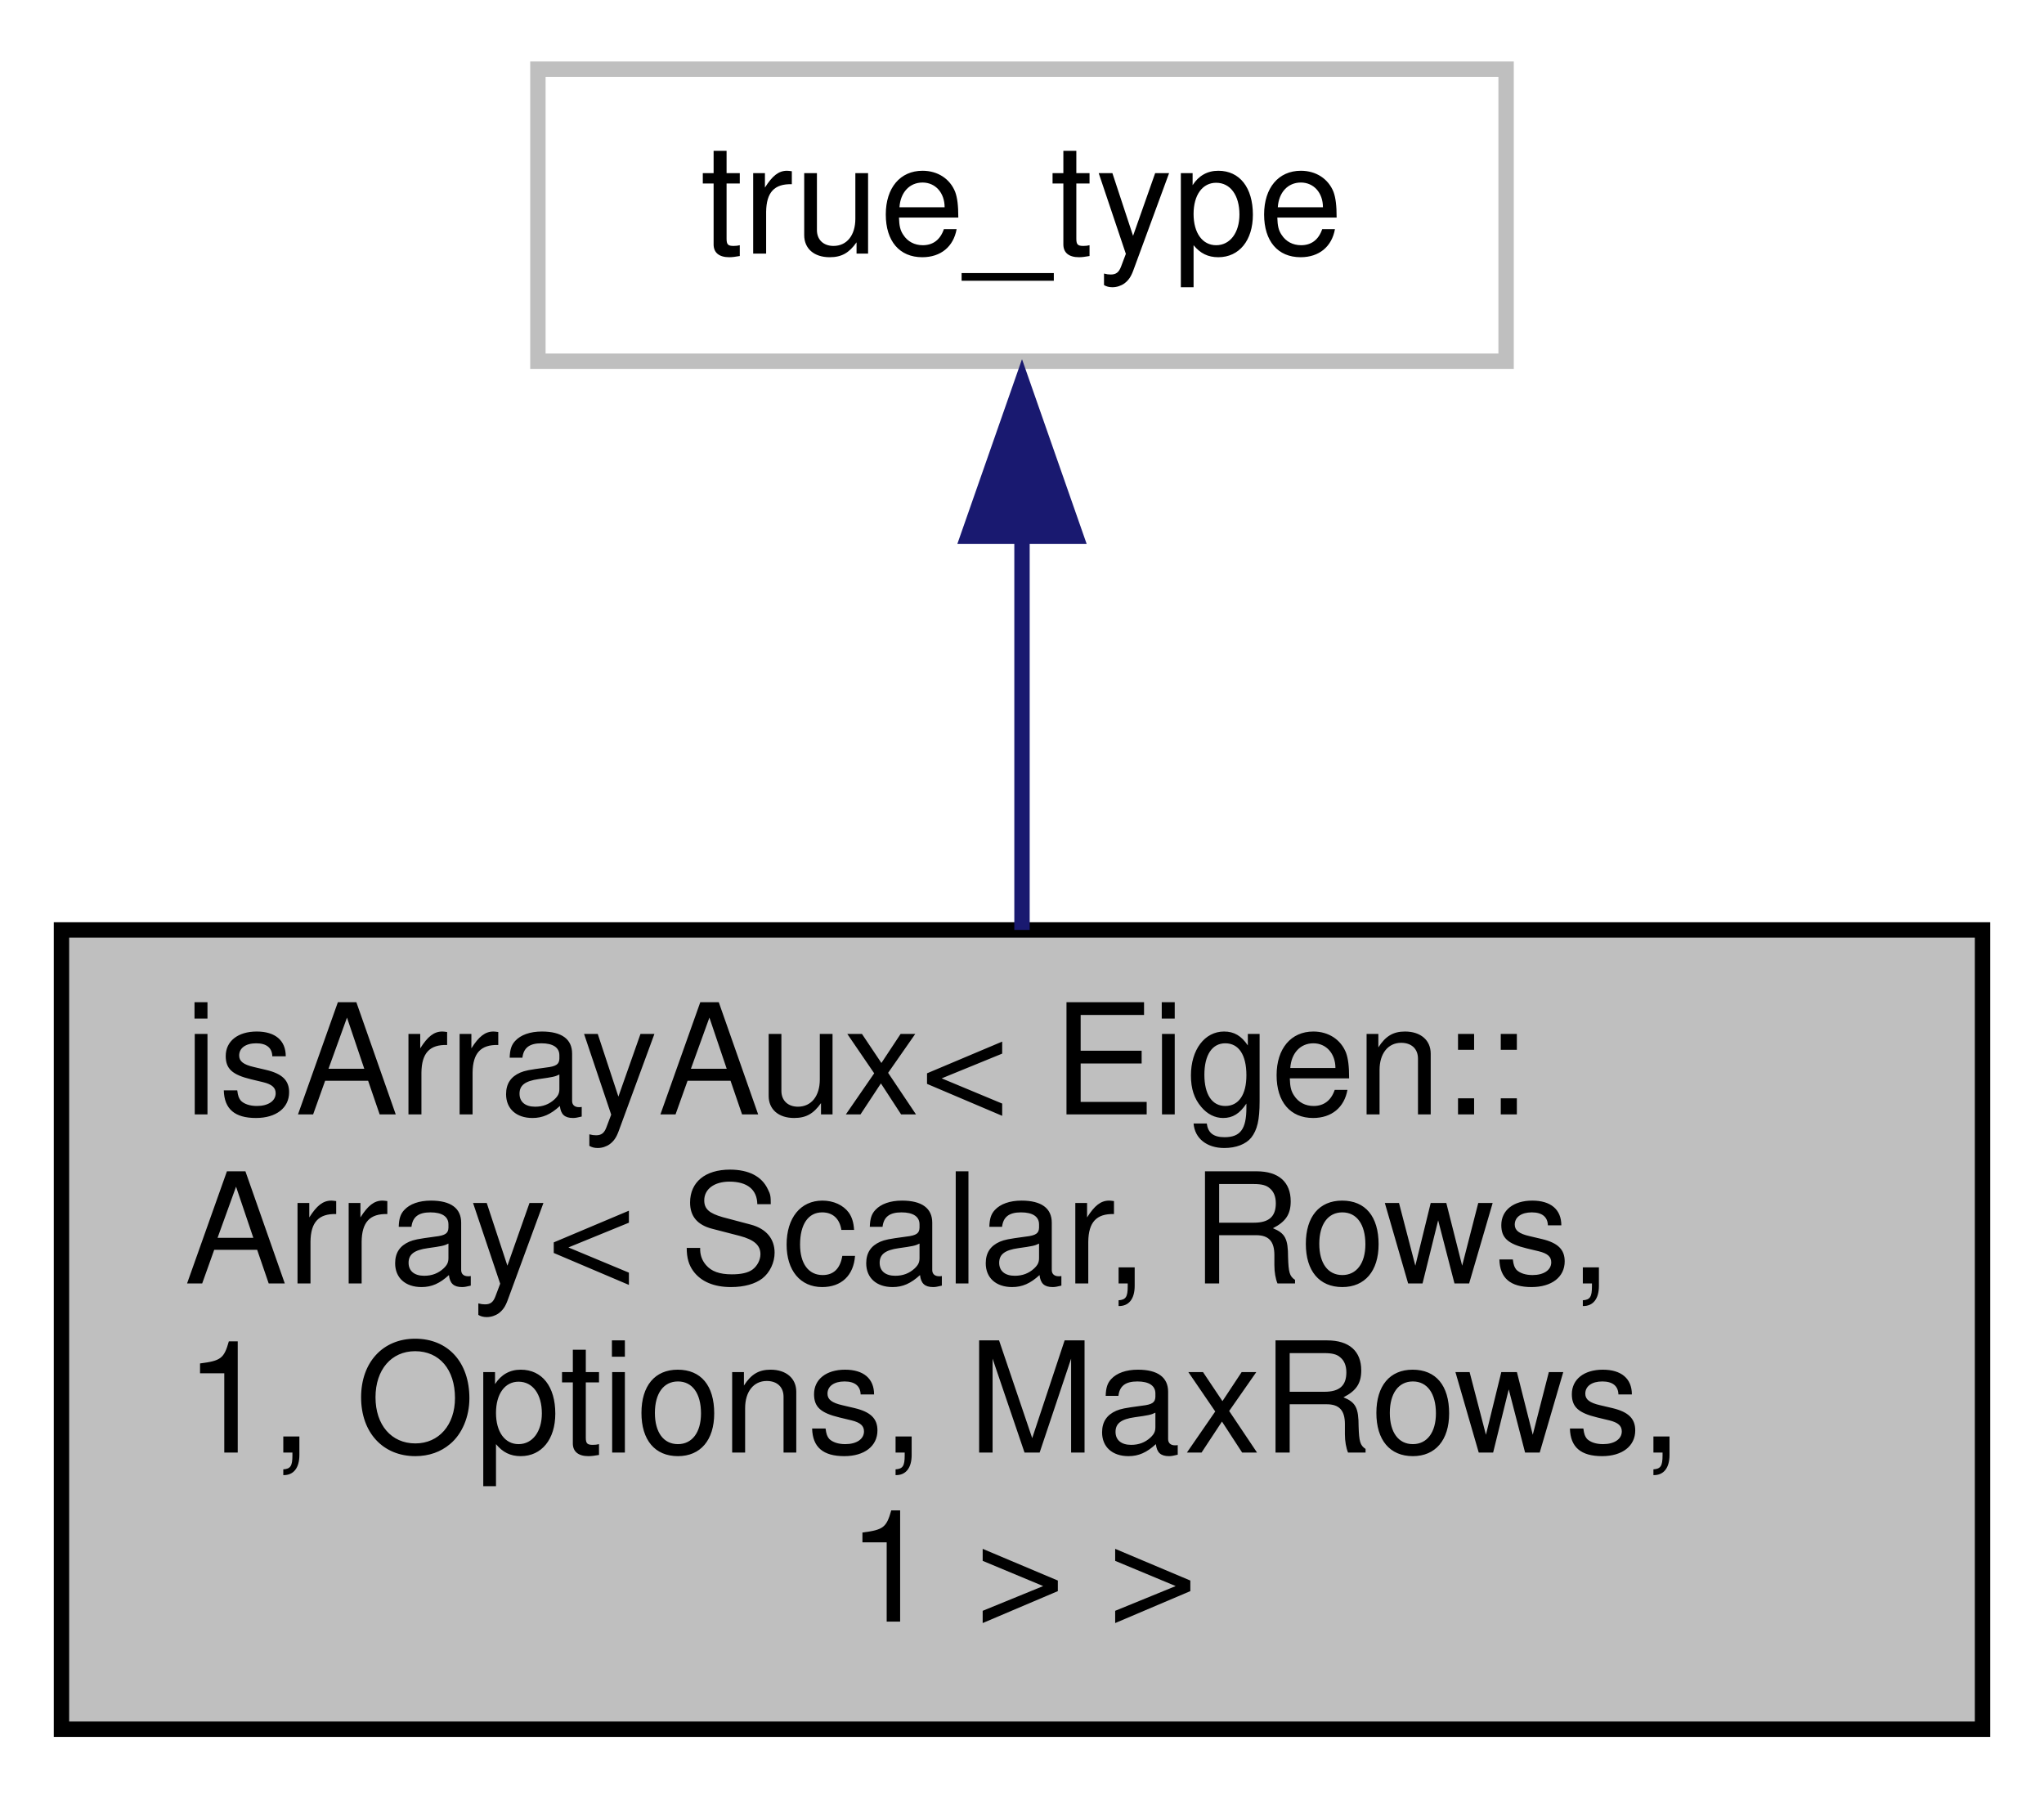
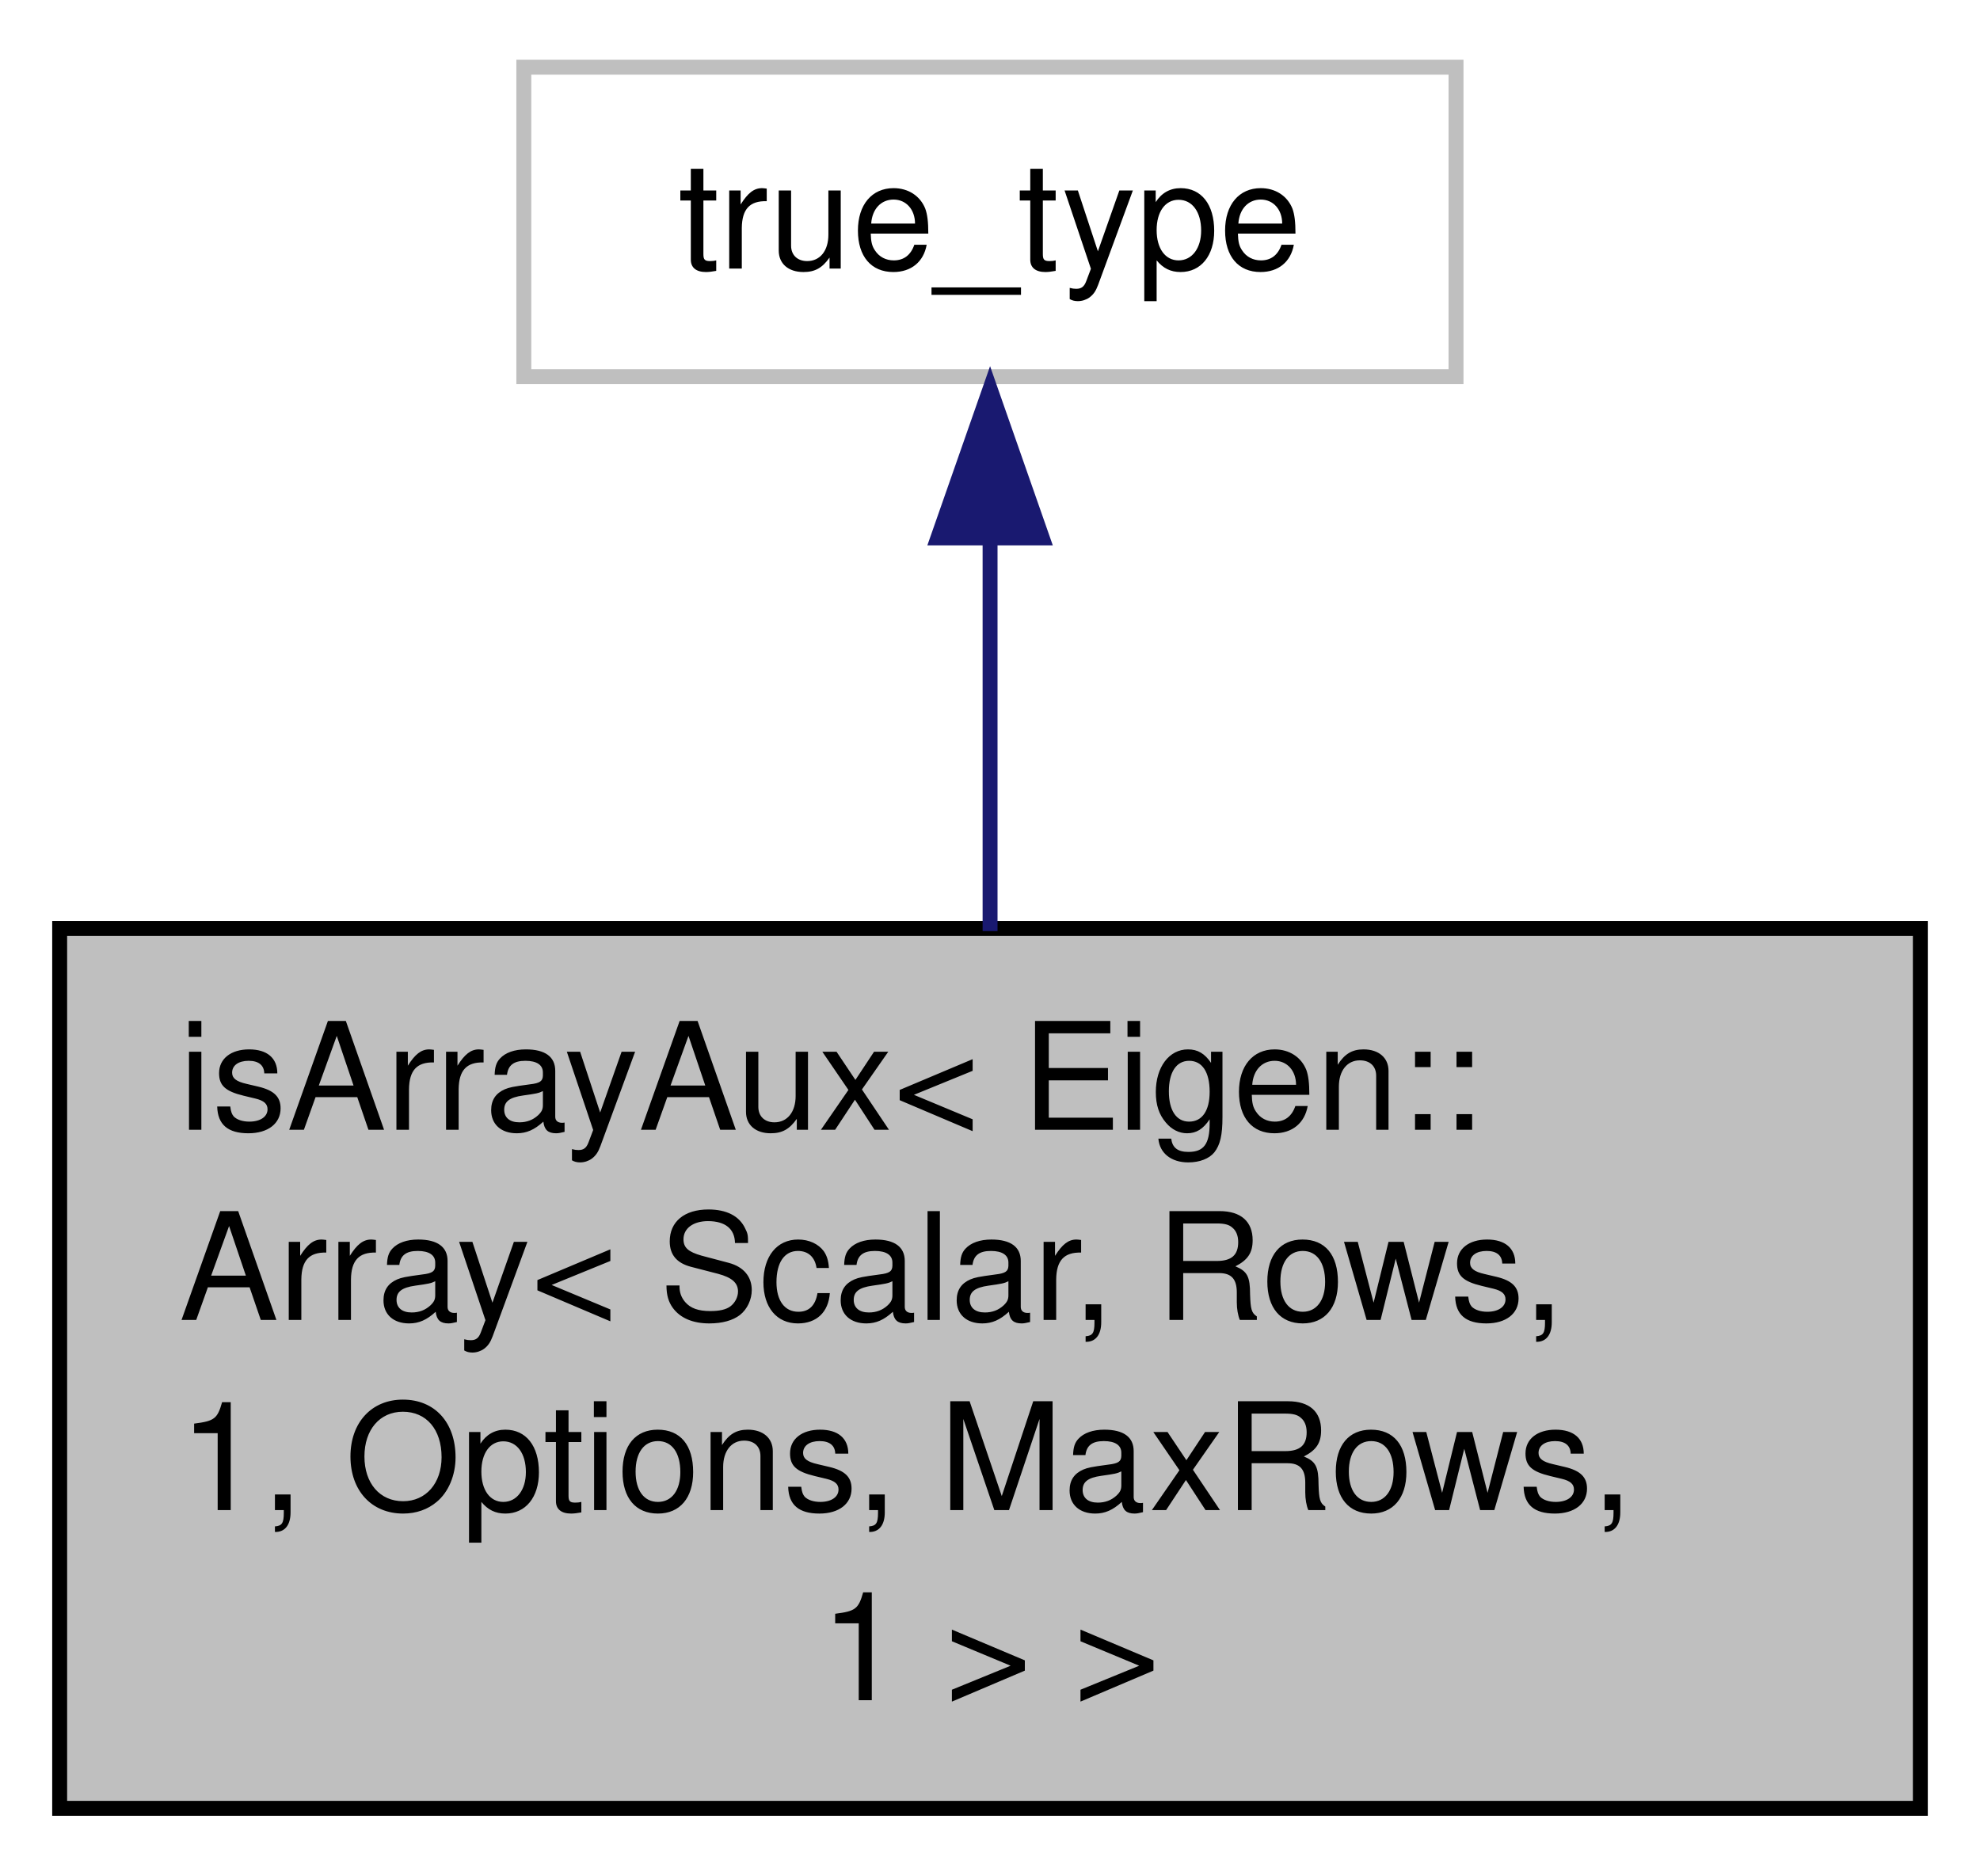
- <svg xmlns="http://www.w3.org/2000/svg" xmlns:xlink="http://www.w3.org/1999/xlink" width="133pt" height="117pt" viewBox="0.00 0.00 133.00 117.00">
-   <g id="graph0" class="graph" transform="scale(1 1) rotate(0) translate(4 113)">
+ <svg xmlns="http://www.w3.org/2000/svg" xmlns:xlink="http://www.w3.org/1999/xlink" width="133pt" height="126pt" viewBox="0.00 0.00 132.75 125.75">
+   <g id="graph0" class="graph" transform="scale(1 1) rotate(0) translate(4 121.75)">
    <g id="node1" class="node">
      <g id="a_node1">
        <a xlink:title=" ">
-           <polygon fill="#bfbfbf" stroke="black" points="0,-0.5 0,-52.5 125,-52.5 125,-0.5 0,-0.5" />
-           <text text-anchor="start" x="8" y="-40.5" font-family="Helvetica,sans-Serif" font-size="10.00">isArrayAux&lt; Eigen::</text>
-           <text text-anchor="start" x="8" y="-29.5" font-family="Helvetica,sans-Serif" font-size="10.00">Array&lt; Scalar, Rows,</text>
-           <text text-anchor="start" x="8" y="-18.5" font-family="Helvetica,sans-Serif" font-size="10.00"> 1, Options, MaxRows,</text>
-           <text text-anchor="middle" x="62.5" y="-7.5" font-family="Helvetica,sans-Serif" font-size="10.00"> 1 &gt; &gt;</text>
+           <polygon fill="#bfbfbf" stroke="black" points="0,-0.5 0,-59.5 124.75,-59.5 124.75,-0.5 0,-0.5" />
+           <text text-anchor="start" x="8" y="-46" font-family="Helvetica,sans-Serif" font-size="10.00">isArrayAux&lt; Eigen::</text>
+           <text text-anchor="start" x="8" y="-33.25" font-family="Helvetica,sans-Serif" font-size="10.00">Array&lt; Scalar, Rows,</text>
+           <text text-anchor="start" x="8" y="-20.5" font-family="Helvetica,sans-Serif" font-size="10.00"> 1, Options, MaxRows,</text>
+           <text text-anchor="middle" x="62.38" y="-7.75" font-family="Helvetica,sans-Serif" font-size="10.00"> 1 &gt; &gt;</text>
        </a>
      </g>
    </g>
    <g id="node2" class="node">
      <g id="a_node2">
        <a xlink:title=" ">
-           <polygon fill="none" stroke="#bfbfbf" points="31,-89.5 31,-108.5 94,-108.5 94,-89.5 31,-89.5" />
-           <text text-anchor="middle" x="62.5" y="-96.5" font-family="Helvetica,sans-Serif" font-size="10.00">true_type</text>
+           <polygon fill="none" stroke="#bfbfbf" points="31.12,-96.5 31.12,-117.25 93.62,-117.25 93.62,-96.5 31.12,-96.5" />
+           <text text-anchor="middle" x="62.38" y="-103.75" font-family="Helvetica,sans-Serif" font-size="10.00">true_type</text>
        </a>
      </g>
    </g>
    <g id="edge1" class="edge">
-       <path fill="none" stroke="midnightblue" d="M62.5,-78.17C62.5,-70.2 62.5,-60.92 62.5,-52.5" />
-       <polygon fill="midnightblue" stroke="midnightblue" points="59,-78.12 62.5,-88.12 66,-78.12 59,-78.12" />
+       <path fill="none" stroke="midnightblue" d="M62.38,-85.72C62.38,-77.61 62.38,-68.11 62.38,-59.32" />
+       <polygon fill="midnightblue" stroke="midnightblue" points="58.88,-85.69 62.38,-95.69 65.88,-85.69 58.88,-85.69" />
    </g>
  </g>
</svg>
